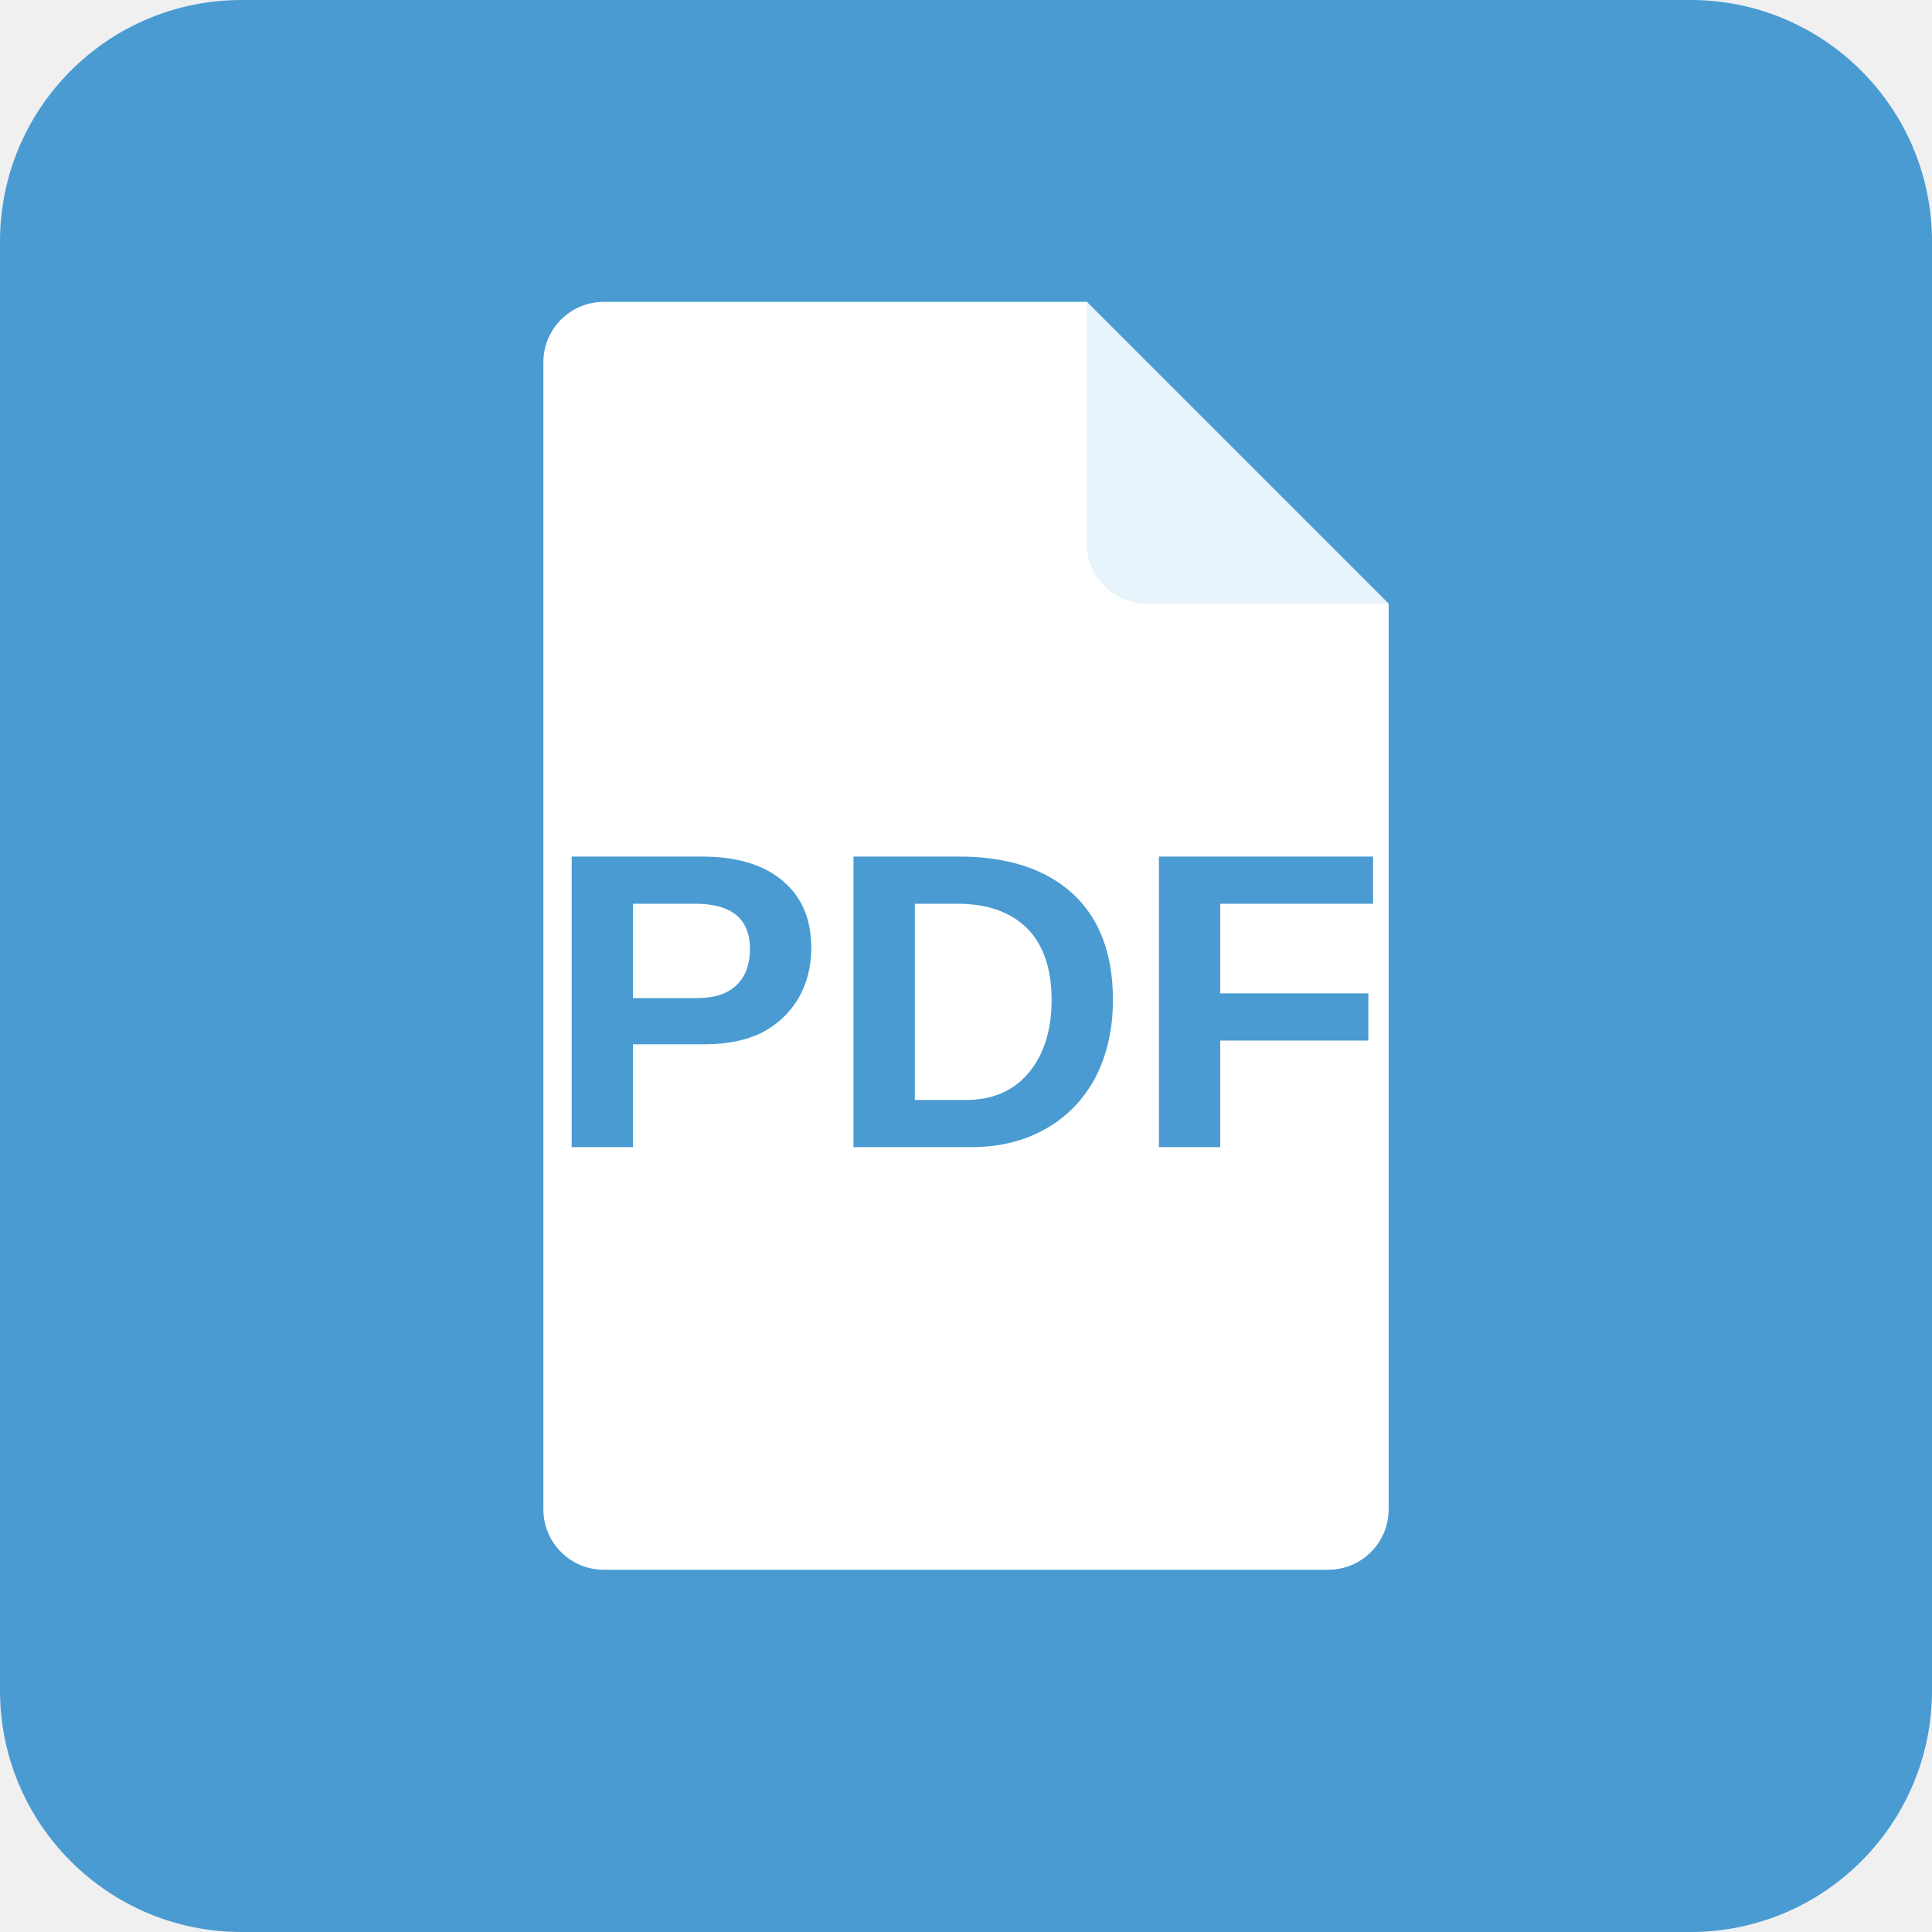
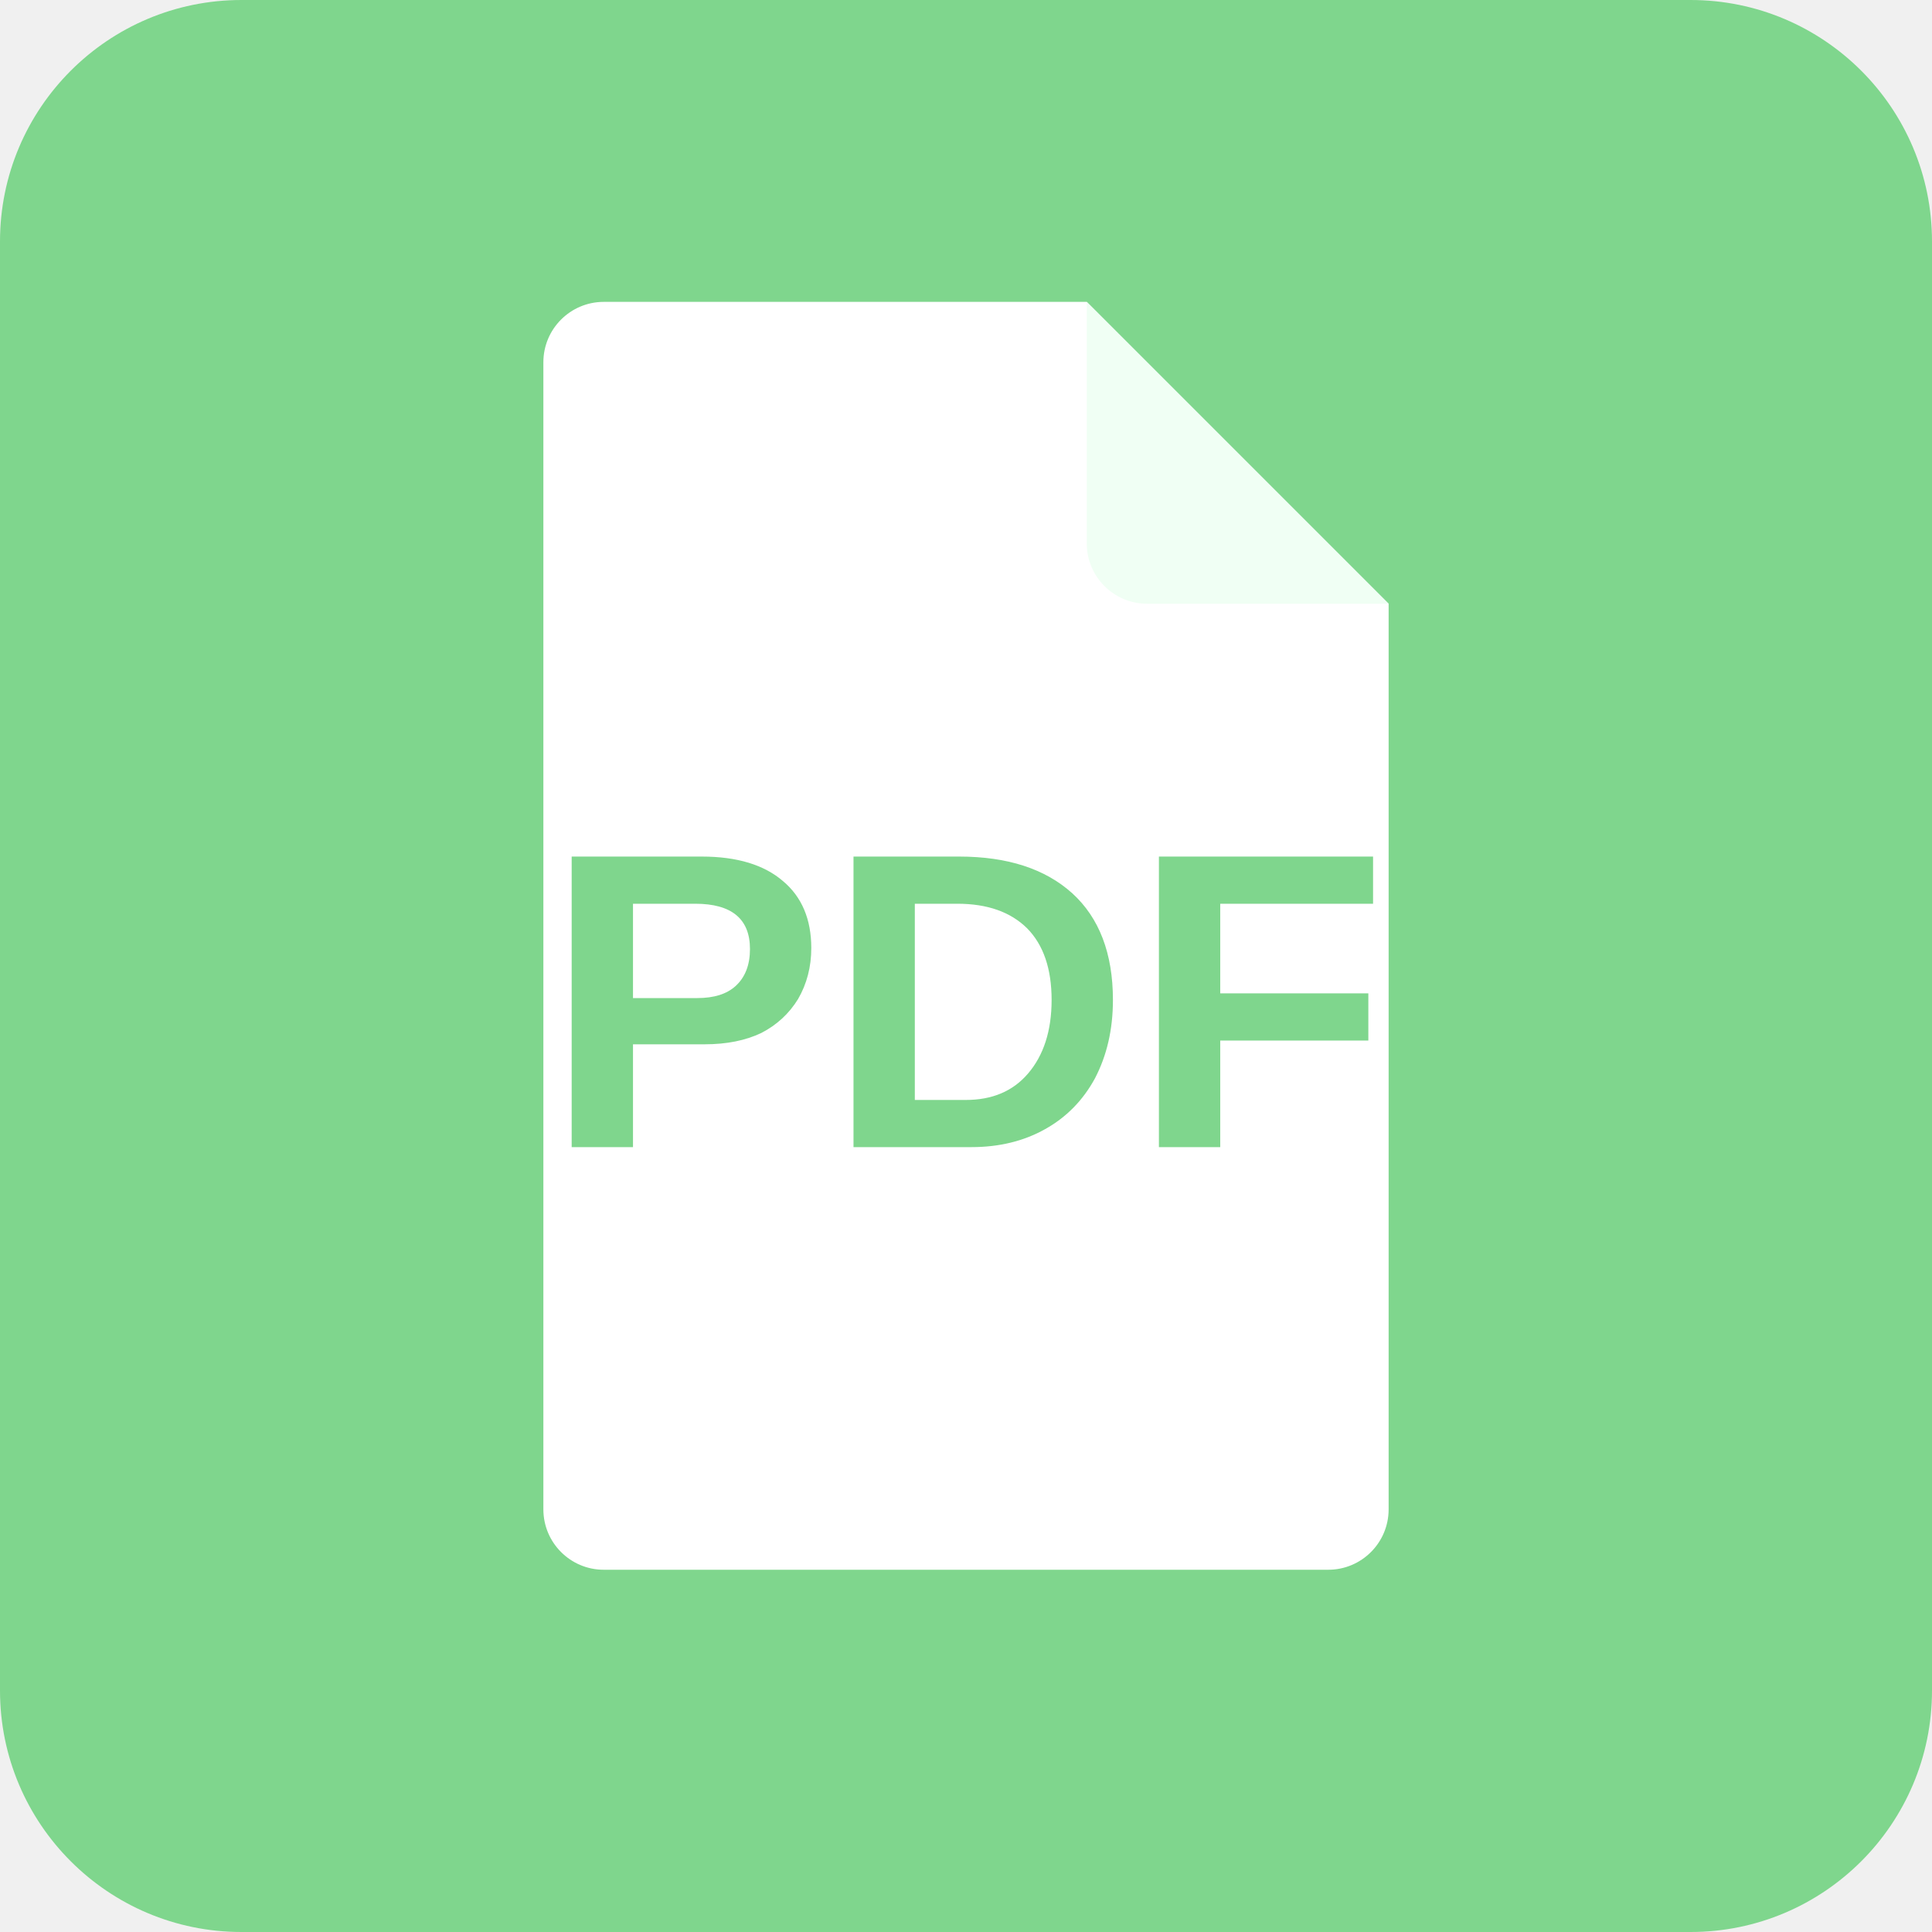
<svg xmlns="http://www.w3.org/2000/svg" width="32" height="32" viewBox="0 0 32 32" fill="none">
-   <rect width="32" height="32" rx="4" fill="#4A9BD1" />
+   <rect width="32" height="32" rx="4" fill="#7FD68D" />
  <path d="M9 6C9 5.448 9.448 5 10 5H18L23 10V25C23 25.552 22.552 26 22 26H10C9.448 26 9 25.552 9 25V6Z" fill="white" />
-   <path d="M18 5V9C18 9.552 18.448 10 19 10H23L18 5Z" fill="#E8F4FB" />
-   <text x="16" y="19" font-family="Arial, sans-serif" font-size="7" font-weight="bold" fill="#4A9BD1" text-anchor="middle">PDF</text>
+   <path d="M18 5V9C18 9.552 18.448 10 19 10H23L18 5Z" fill="#F0FFF4" />
+   <text x="16" y="19" font-family="Arial, sans-serif" font-size="7" font-weight="bold" fill="#7FD68D" text-anchor="middle">PDF</text>
</svg>
